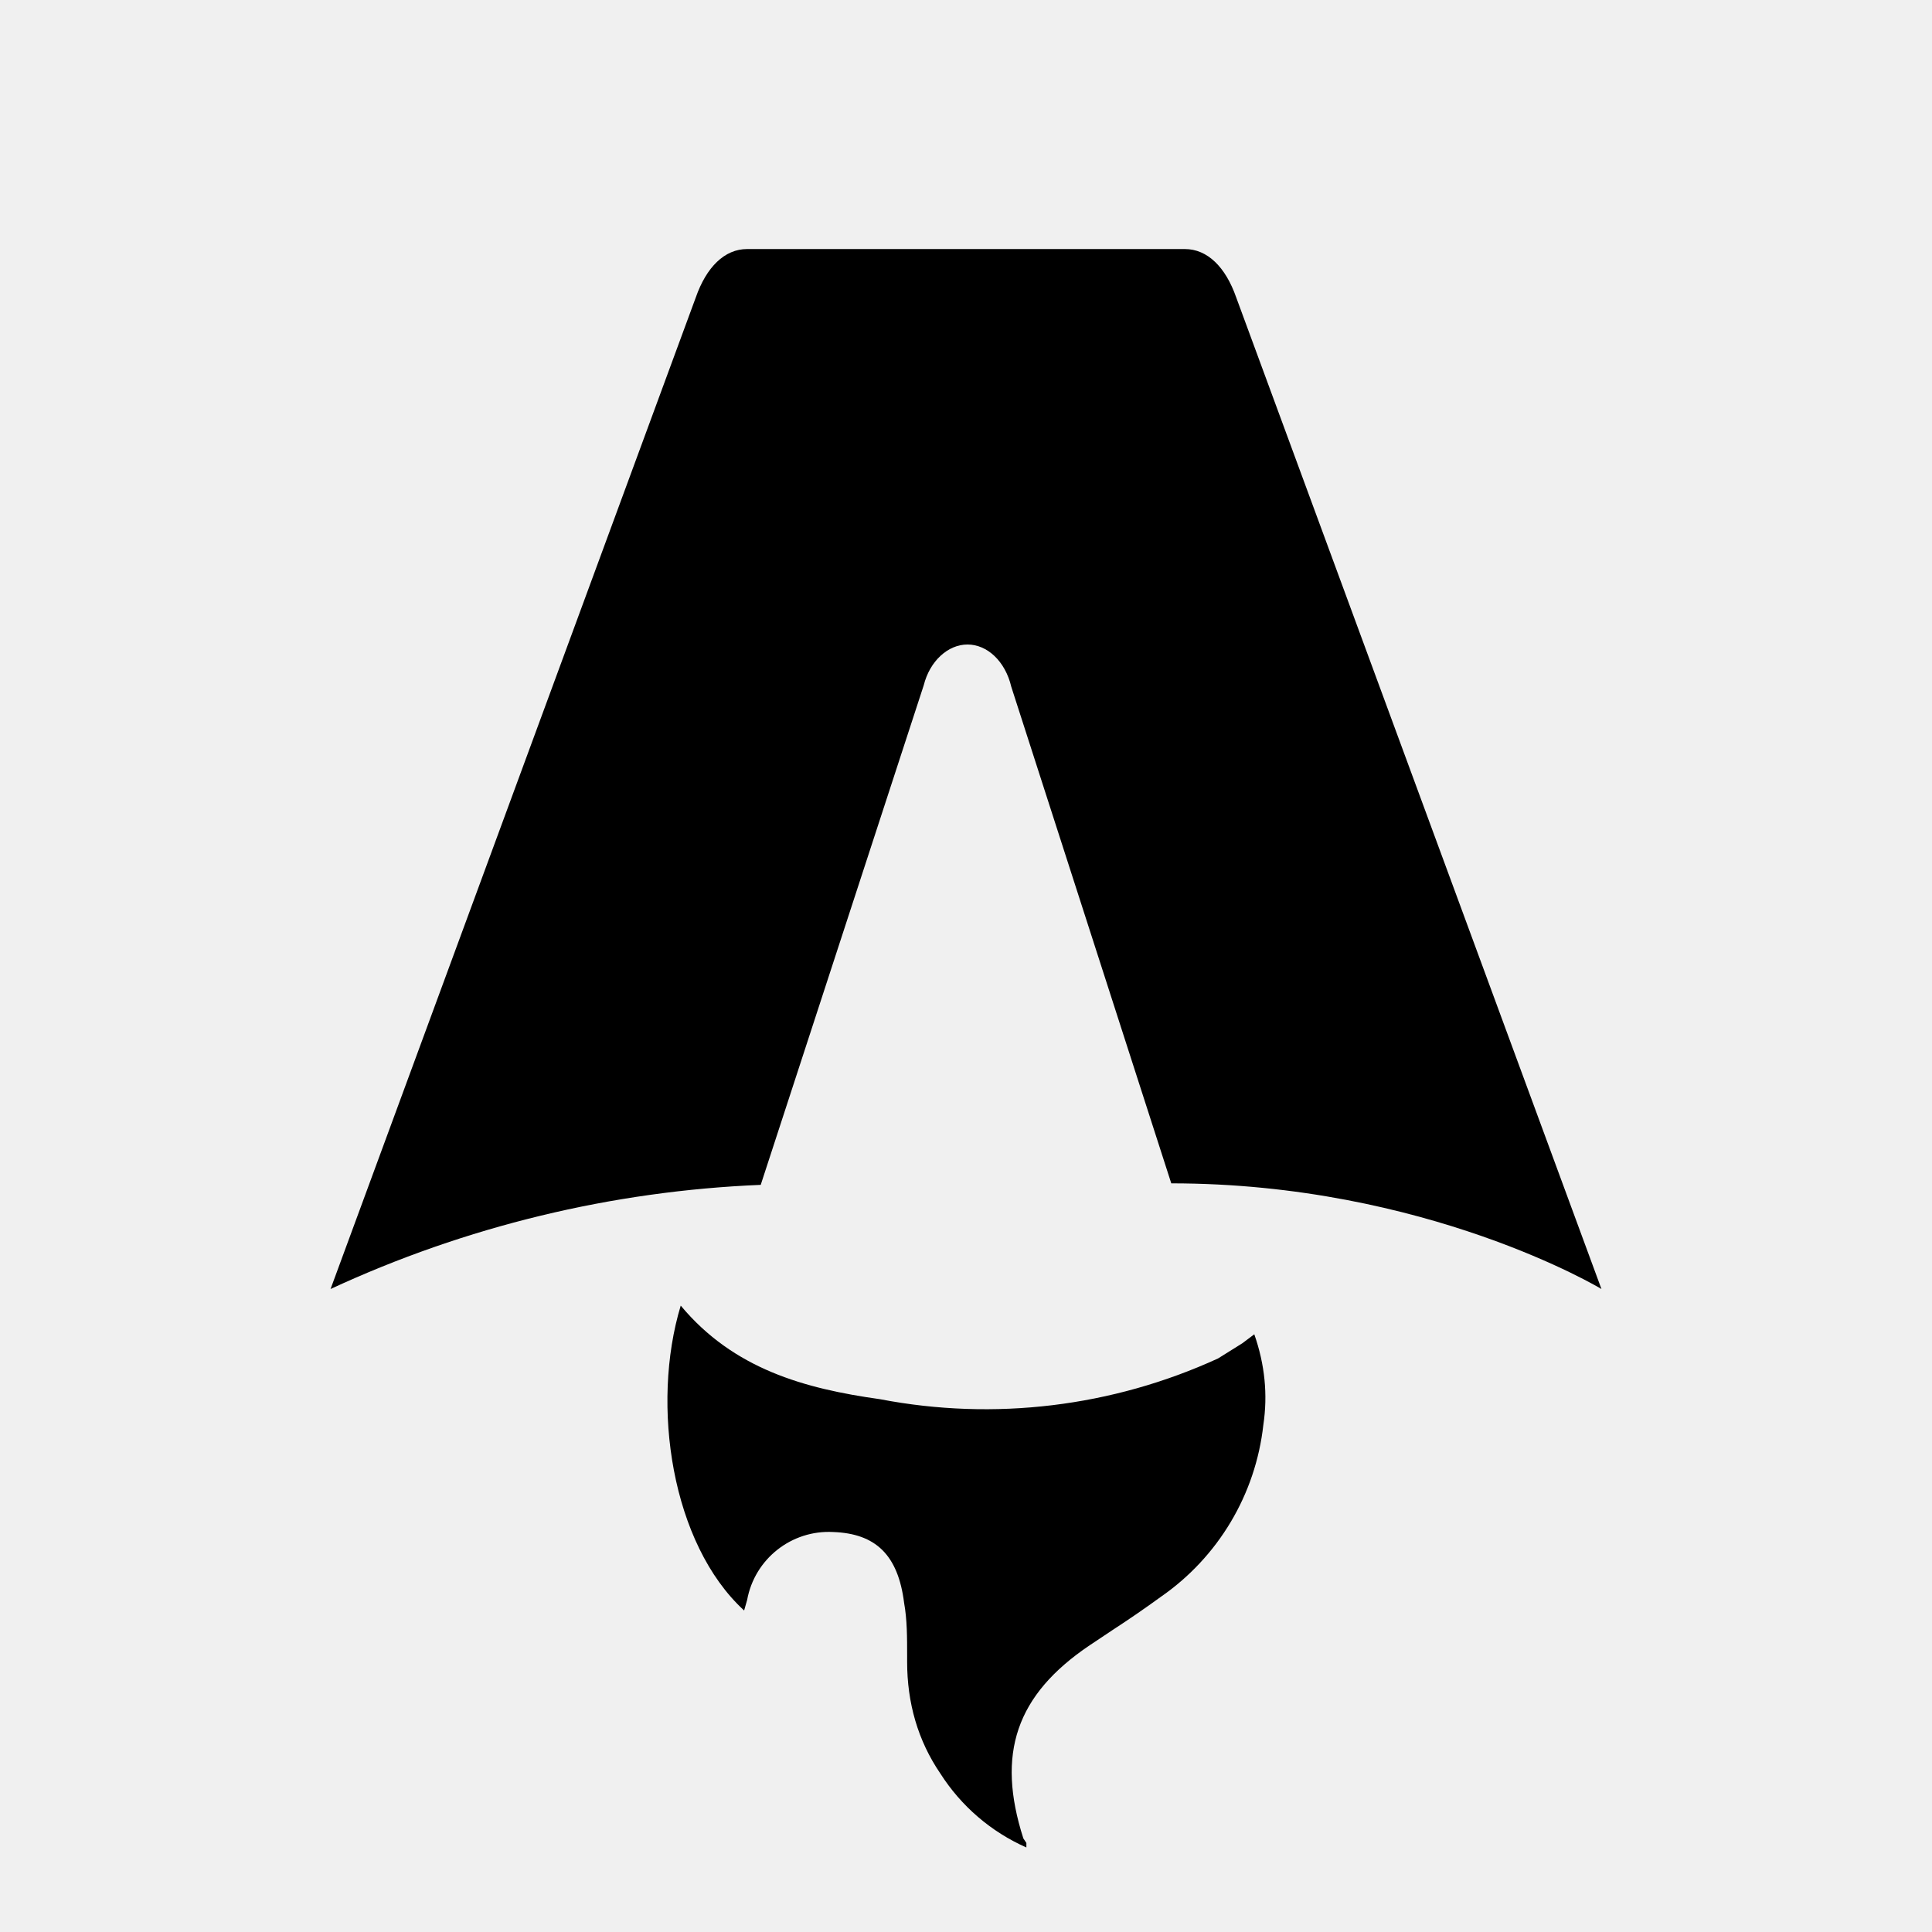
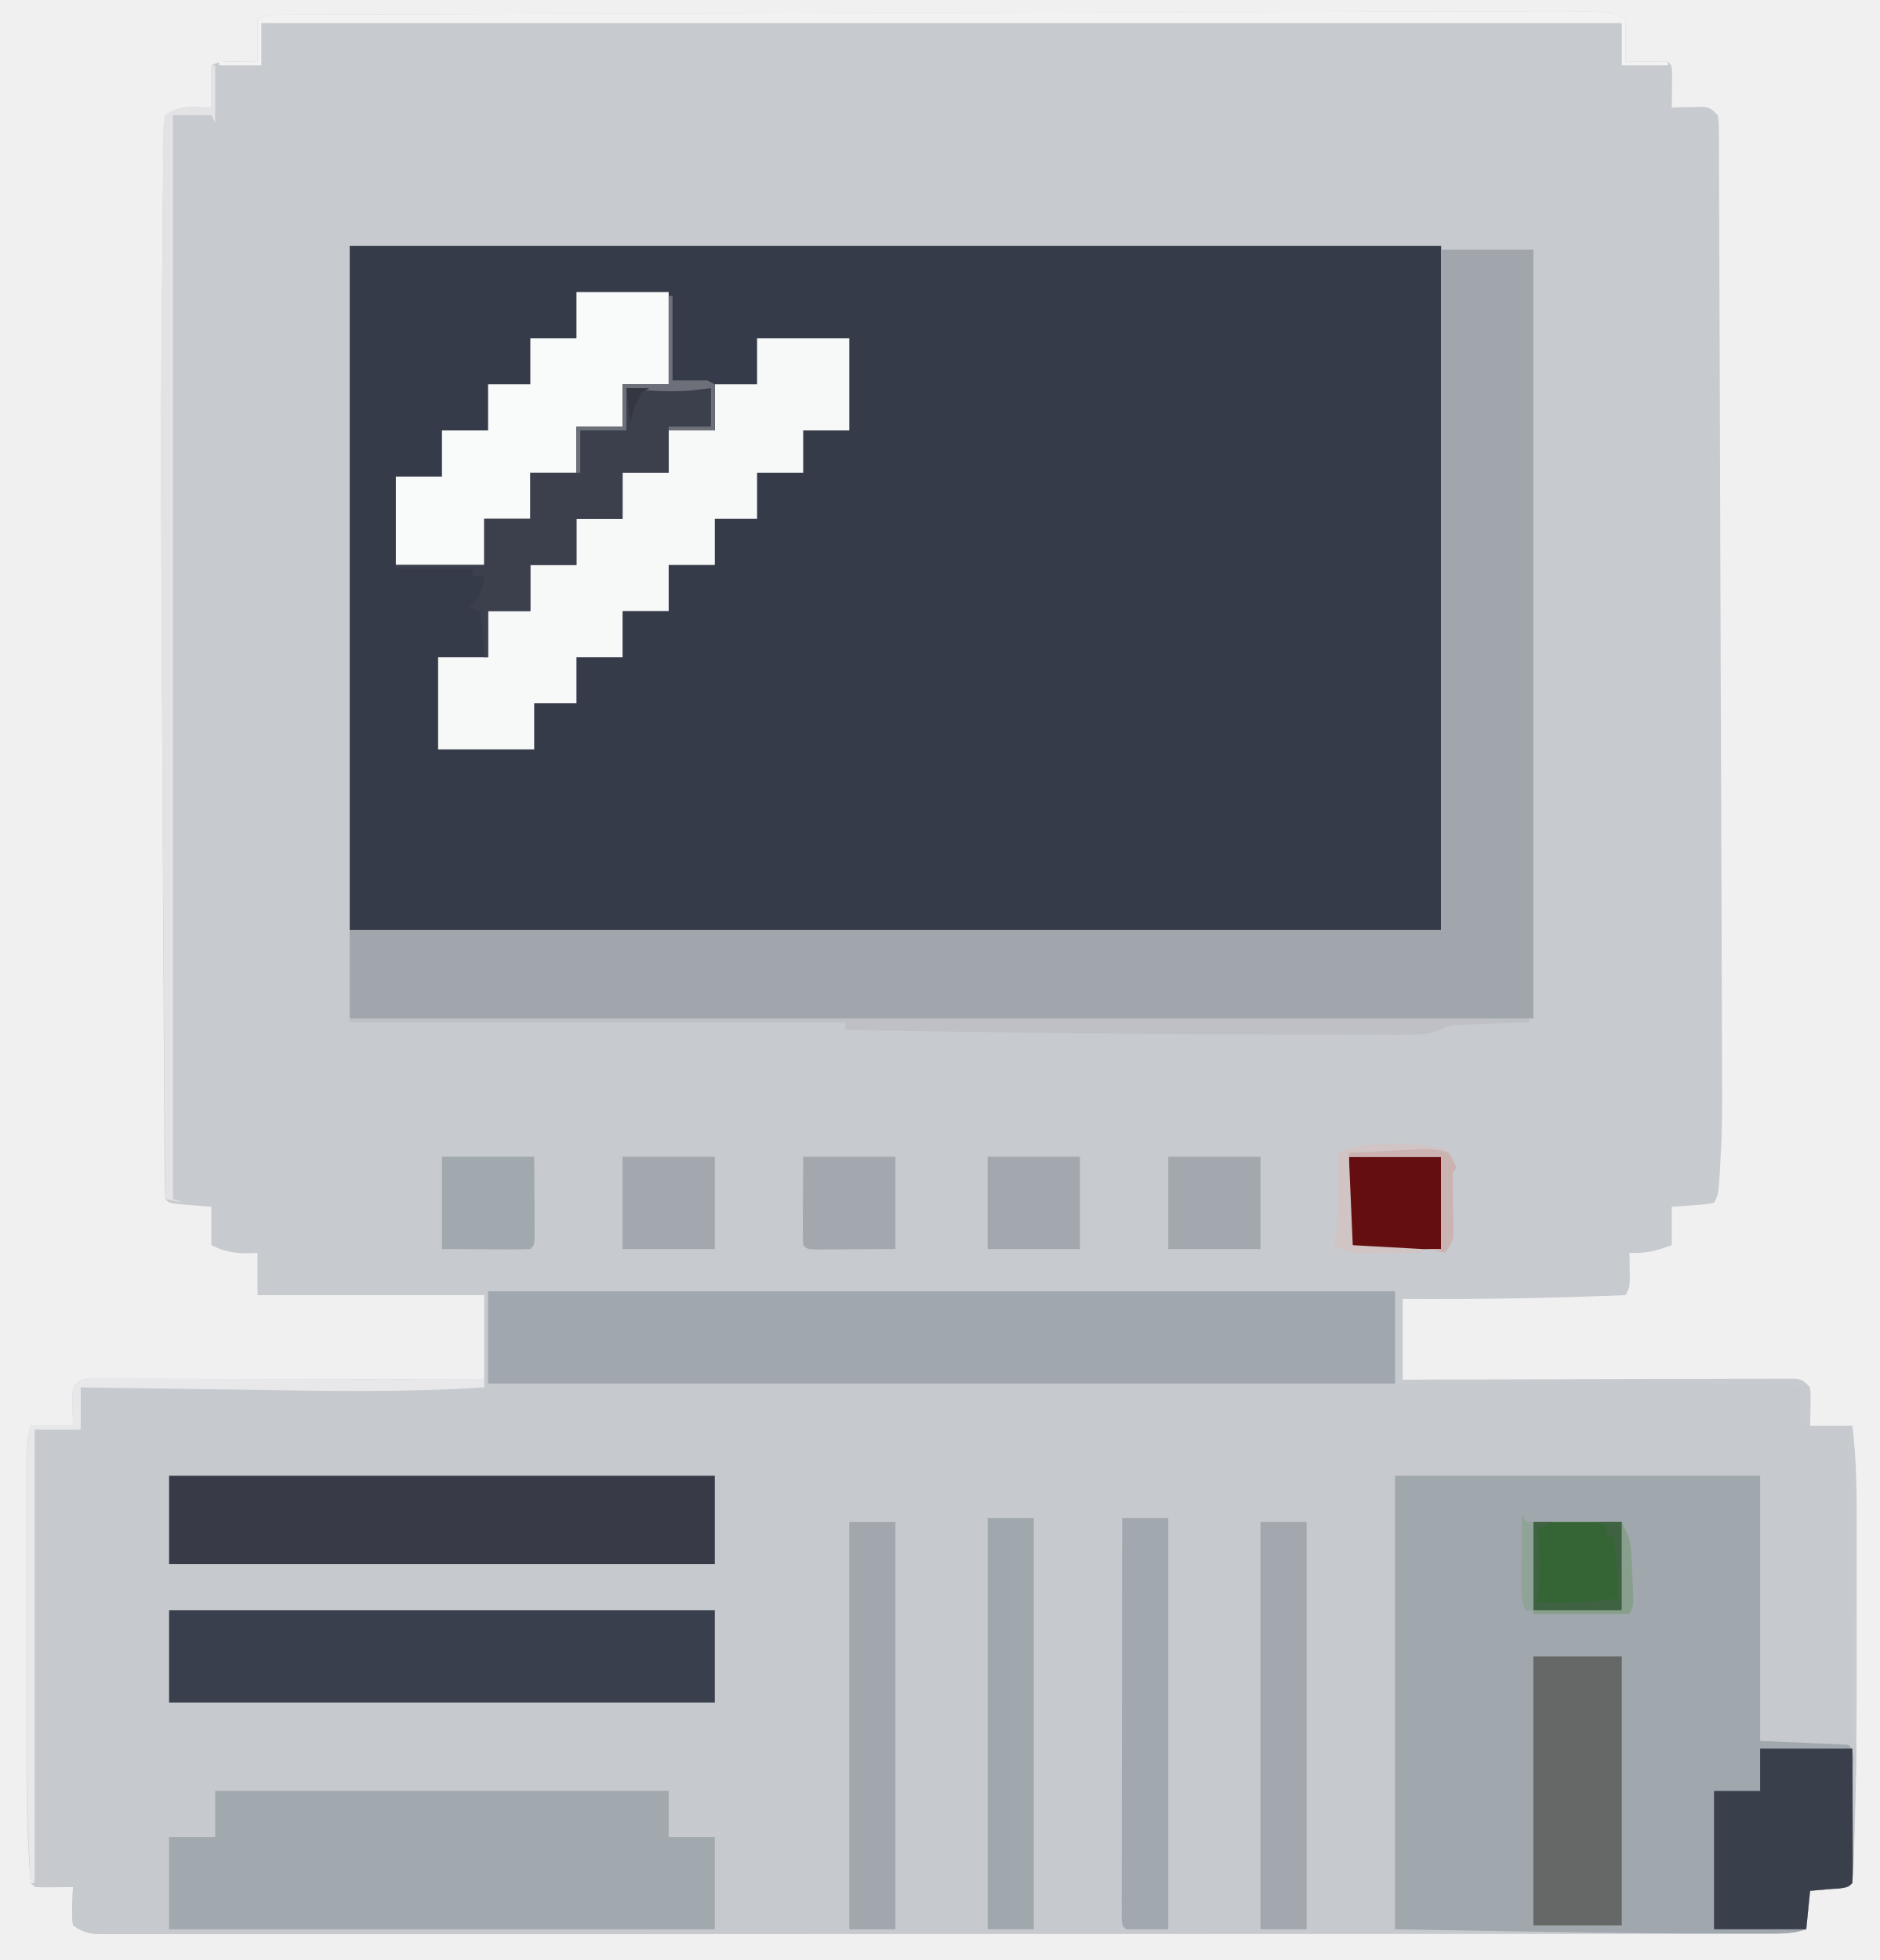
- <svg xmlns="http://www.w3.org/2000/svg" fill="none" viewBox="0 0 128 128">
-   <path d="M50.4 78.5a75.1 75.1 0 0 0-28.5 6.9l24.2-65.7c.7-2 1.9-3.2 3.4-3.2h29c1.5 0 2.7 1.2 3.4 3.2l24.2 65.7s-11.6-7-28.5-7L67 45.5c-.4-1.7-1.6-2.8-2.9-2.8-1.3 0-2.5 1.1-2.9 2.7L50.4 78.5Zm-1.1 28.2Zm-4.2-20.2c-2 6.6-.6 15.8 4.2 20.2a17.5 17.5 0 0 1 .2-.7 5.5 5.5 0 0 1 5.7-4.5c2.8.1 4.3 1.5 4.7 4.7.2 1.1.2 2.3.2 3.5v.4c0 2.7.7 5.2 2.2 7.4a13 13 0 0 0 5.7 4.9v-.3l-.2-.3c-1.8-5.6-.5-9.5 4.4-12.8l1.5-1a73 73 0 0 0 3.2-2.2 16 16 0 0 0 6.8-11.4c.3-2 .1-4-.6-6l-.8.6-1.6 1a37 37 0 0 1-22.4 2.7c-5-.7-9.7-2-13.2-6.2Z" />
-   <style>
-         path { fill: #000; }
-         @media (prefers-color-scheme: dark) {
-             path { fill: #FFF; }
-         }
-     </style>
+ <svg xmlns="http://www.w3.org/2000/svg" version="1.1" width="489" height="510">
+   <path d="M0 0 C0 3.63 0 7.26 0 11 C2.692 10.969 2.692 10.969 5.438 10.938 C7.292 10.916 9.147 10.928 11 11 C12 12 12 12 12.098 14.504 C12.08 16.018 12.08 16.018 12.062 17.562 C12.053 18.574 12.044 19.586 12.035 20.629 C12.018 21.803 12.018 21.803 12 23 C13.048 22.965 13.048 22.965 14.117 22.93 C15.482 22.903 15.482 22.903 16.875 22.875 C18.232 22.84 18.232 22.84 19.617 22.805 C22 23 22 23 24 25 C24.256 26.922 24.256 26.922 24.265 29.322 C24.273 30.235 24.281 31.148 24.289 32.089 C24.288 33.098 24.286 34.108 24.285 35.149 C24.292 36.216 24.298 37.284 24.305 38.384 C24.324 41.987 24.329 45.589 24.335 49.192 C24.346 51.765 24.357 54.339 24.37 56.913 C24.399 63.196 24.418 69.479 24.432 75.763 C24.45 83.089 24.478 90.416 24.506 97.743 C24.557 110.832 24.598 123.921 24.633 137.01 C24.667 149.685 24.709 162.36 24.758 175.034 C24.761 175.813 24.764 176.591 24.767 177.393 C24.77 178.17 24.773 178.948 24.776 179.748 C24.832 194.196 24.882 208.644 24.928 223.091 C24.944 228.185 24.962 233.278 24.982 238.372 C25.007 245.256 25.027 252.14 25.043 259.024 C25.05 261.54 25.058 264.057 25.069 266.573 C25.157 288.45 25.157 288.45 24.559 299.008 C24.52 299.703 24.481 300.397 24.441 301.112 C24.132 305.736 24.132 305.736 23 308 C20.496 308.414 20.496 308.414 17.438 308.625 C15.92 308.737 15.92 308.737 14.371 308.852 C13.589 308.901 12.806 308.95 12 309 C12 312.3 12 315.6 12 319 C8.177 320.423 5.087 321.24 1 321 C1.017 321.94 1.017 321.94 1.035 322.898 C1.049 324.124 1.049 324.124 1.062 325.375 C1.074 326.187 1.086 326.999 1.098 327.836 C1 330 1 330 0 332 C-19.348 332.769 -38.634 333.134 -58 333 C-58 339.93 -58 346.86 -58 354 C-54.86 353.99 -51.72 353.979 -48.485 353.968 C-38.131 353.935 -27.778 353.913 -17.424 353.896 C-11.144 353.886 -4.864 353.872 1.416 353.849 C7.471 353.827 13.527 353.815 19.583 353.81 C21.898 353.807 24.213 353.799 26.528 353.789 C29.761 353.774 32.993 353.772 36.226 353.773 C37.191 353.766 38.157 353.759 39.151 353.751 C40.029 353.754 40.907 353.757 41.811 353.759 C42.576 353.758 43.341 353.756 44.13 353.754 C46 354 46 354 48 356 C48.275 359.349 48.086 362.635 48 366 C51.63 366 55.26 366 59 366 C60.152 375.155 60.146 384.248 60.133 393.457 C60.133 395.167 60.134 396.877 60.136 398.587 C60.137 402.171 60.135 405.756 60.13 409.341 C60.125 413.843 60.128 418.345 60.134 422.847 C60.152 439.574 60.104 456.292 59.555 473.012 C59.516 474.228 59.477 475.444 59.437 476.697 C59.375 478.335 59.375 478.335 59.312 480.007 C59.276 480.954 59.24 481.902 59.203 482.878 C59 485 59 485 58 486 C56.318 486.233 54.629 486.413 52.938 486.562 C51.308 486.707 49.679 486.851 48 487 C47.67 490.3 47.34 493.6 47 497 C43.49 498.17 40.341 498.139 36.69 498.129 C35.936 498.13 35.182 498.132 34.405 498.134 C31.858 498.139 29.312 498.136 26.766 498.134 C24.93 498.136 23.094 498.138 21.258 498.141 C16.196 498.147 11.135 498.147 6.074 498.145 C0.622 498.145 -4.83 498.151 -10.282 498.155 C-20.969 498.164 -31.655 498.166 -42.342 498.167 C-51.024 498.168 -59.707 498.17 -68.389 498.173 C-92.981 498.182 -117.573 498.186 -142.166 498.185 C-142.829 498.185 -143.492 498.185 -144.175 498.185 C-145.516 498.185 -146.857 498.185 -148.198 498.185 C-169.07 498.185 -189.942 498.192 -210.814 498.206 C-234.249 498.221 -257.685 498.23 -281.12 498.229 C-293.534 498.229 -305.948 498.231 -318.362 498.242 C-328.929 498.251 -339.496 498.253 -350.064 498.247 C-355.459 498.243 -360.855 498.243 -366.251 498.252 C-371.184 498.26 -376.117 498.258 -381.05 498.25 C-382.841 498.248 -384.632 498.25 -386.422 498.255 C-388.845 498.262 -391.267 498.257 -393.69 498.249 C-394.395 498.254 -395.1 498.259 -395.826 498.264 C-399.453 498.237 -400.889 498.074 -404 496 C-404.293 493.617 -404.293 493.617 -404.188 490.875 C-404.16 489.965 -404.133 489.055 -404.105 488.117 C-404.071 487.419 -404.036 486.72 -404 486 C-404.71 486.012 -405.421 486.023 -406.152 486.035 C-407.531 486.049 -407.531 486.049 -408.938 486.062 C-409.854 486.074 -410.771 486.086 -411.715 486.098 C-414 486 -414 486 -415 485 C-415.246 482.285 -415.424 479.595 -415.554 476.873 C-415.596 476.025 -415.638 475.177 -415.682 474.304 C-416.154 463.882 -416.145 453.461 -416.133 443.031 C-416.133 440.891 -416.134 438.75 -416.136 436.61 C-416.137 432.17 -416.135 427.729 -416.13 423.289 C-416.125 417.594 -416.128 411.899 -416.134 406.204 C-416.138 401.805 -416.136 397.406 -416.134 393.006 C-416.133 390.904 -416.134 388.802 -416.136 386.7 C-416.139 383.781 -416.135 380.862 -416.129 377.943 C-416.131 377.077 -416.133 376.211 -416.136 375.318 C-416.124 371.961 -416.069 369.207 -415 366 C-411.37 366 -407.74 366 -404 366 C-404.041 364.391 -404.082 362.783 -404.125 361.125 C-404.195 358.383 -404.195 358.383 -404 356 C-402 354 -402 354 -400.114 353.754 C-399.342 353.756 -398.569 353.758 -397.773 353.759 C-396.887 353.757 -396.001 353.754 -395.088 353.751 C-394.113 353.758 -393.138 353.766 -392.134 353.773 C-390.598 353.773 -390.598 353.773 -389.03 353.772 C-385.632 353.773 -382.234 353.789 -378.836 353.805 C-376.485 353.808 -374.133 353.811 -371.782 353.813 C-365.584 353.821 -359.386 353.841 -353.189 353.863 C-346.868 353.883 -340.547 353.892 -334.227 353.902 C-321.818 353.924 -309.409 353.959 -297 354 C-297 346.74 -297 339.48 -297 332 C-316.47 332 -335.94 332 -356 332 C-356 328.37 -356 324.74 -356 321 C-357.578 321.062 -357.578 321.062 -359.188 321.125 C-362.74 321.009 -364.849 320.528 -368 319 C-368 315.7 -368 312.4 -368 309 C-368.782 308.939 -369.565 308.879 -370.371 308.816 C-371.889 308.691 -371.889 308.691 -373.438 308.562 C-374.447 308.481 -375.456 308.4 -376.496 308.316 C-379 308 -379 308 -380 307 C-380.112 304.794 -380.151 302.584 -380.165 300.375 C-380.171 299.673 -380.176 298.971 -380.182 298.247 C-380.2 295.872 -380.211 293.496 -380.221 291.12 C-380.232 289.419 -380.244 287.717 -380.256 286.016 C-380.287 281.352 -380.312 276.688 -380.336 272.024 C-380.357 268.085 -380.381 264.146 -380.405 260.208 C-380.482 247.502 -380.547 234.797 -380.609 222.092 C-380.625 218.826 -380.641 215.56 -380.658 212.293 C-381.191 107.554 -381.191 107.554 -380.776 63.263 C-380.75 60.374 -380.73 57.486 -380.711 54.597 C-380.682 50.226 -380.636 45.856 -380.576 41.486 C-380.557 39.956 -380.542 38.427 -380.533 36.898 C-380.519 34.889 -380.484 32.881 -380.448 30.873 C-380.434 29.774 -380.42 28.676 -380.405 27.544 C-380.272 26.705 -380.138 25.865 -380 25 C-375.798 22.198 -372.999 22.855 -368 23 C-368 19.37 -368 15.74 -368 12 C-365.475 10.738 -363.688 10.901 -360.875 10.938 C-359.266 10.958 -357.658 10.979 -356 11 C-356 7.37 -356 3.74 -356 0 C-353.363 -1.318 -351.395 -1.132 -348.441 -1.141 C-346.657 -1.151 -346.657 -1.151 -344.837 -1.16 C-343.519 -1.162 -342.201 -1.163 -340.843 -1.165 C-339.438 -1.17 -338.033 -1.176 -336.627 -1.182 C-332.752 -1.198 -328.876 -1.207 -325.001 -1.215 C-320.826 -1.225 -316.651 -1.241 -312.477 -1.256 C-304.291 -1.285 -296.105 -1.308 -287.919 -1.329 C-281.264 -1.346 -274.608 -1.365 -267.953 -1.386 C-267.007 -1.389 -266.061 -1.392 -265.087 -1.395 C-263.165 -1.401 -261.243 -1.407 -259.322 -1.413 C-241.278 -1.469 -223.235 -1.518 -205.192 -1.566 C-189.716 -1.607 -174.239 -1.653 -158.763 -1.703 C-140.798 -1.761 -122.833 -1.816 -104.869 -1.866 C-102.952 -1.871 -101.034 -1.876 -99.117 -1.882 C-98.174 -1.884 -97.23 -1.887 -96.259 -1.89 C-89.617 -1.908 -82.975 -1.929 -76.333 -1.951 C-68.231 -1.978 -60.128 -2.001 -52.026 -2.019 C-47.893 -2.029 -43.76 -2.04 -39.628 -2.055 C-35.84 -2.07 -32.052 -2.079 -28.265 -2.085 C-26.254 -2.089 -24.243 -2.098 -22.233 -2.108 C-4.241 -2.121 -4.241 -2.121 0 0 Z " fill="#C7CACE" transform="translate(423,5)" />
+   <path d="M0 0 C77.88 0 155.76 0 236 0 C236 7.92 236 15.84 236 24 C238.536 23.995 241.072 23.99 243.685 23.984 C252.138 23.967 260.592 23.956 269.046 23.948 C274.163 23.943 279.279 23.936 284.396 23.925 C289.35 23.914 294.304 23.908 299.257 23.905 C301.131 23.903 303.005 23.9 304.879 23.894 C317.288 23.86 329.615 24.221 342 25 C342 28.63 342 32.26 342 36 C345.96 36 349.92 36 354 36 C354.01 37.013 354.021 38.025 354.031 39.068 C354.129 48.589 354.232 58.11 354.339 67.631 C354.395 72.527 354.448 77.422 354.497 82.318 C354.545 87.038 354.597 91.758 354.653 96.478 C354.673 98.283 354.692 100.088 354.709 101.893 C354.733 104.413 354.763 106.932 354.795 109.451 C354.8 110.205 354.806 110.959 354.812 111.735 C354.559 115.157 354.559 115.157 356 118 C356.029 120.657 355.995 123.284 355.914 125.938 C355.893 126.733 355.872 127.528 355.85 128.347 C355.803 130.032 355.754 131.717 355.703 133.401 C355.625 135.989 355.558 138.576 355.492 141.164 C355.446 142.797 355.399 144.43 355.352 146.062 C355.332 146.842 355.312 147.621 355.291 148.424 C355.115 153.885 355.115 153.885 354 155 C352.318 155.233 350.629 155.413 348.938 155.562 C346.493 155.779 346.493 155.779 344 156 C343.67 159.3 343.34 162.6 343 166 C339.49 167.17 336.341 167.139 332.69 167.129 C331.936 167.13 331.182 167.132 330.405 167.134 C327.858 167.139 325.312 167.136 322.766 167.134 C320.93 167.136 319.094 167.138 317.258 167.141 C312.196 167.147 307.135 167.147 302.074 167.145 C296.622 167.145 291.17 167.151 285.718 167.155 C275.031 167.164 264.345 167.166 253.658 167.167 C244.976 167.168 236.293 167.17 227.611 167.173 C203.019 167.182 178.427 167.186 153.834 167.185 C153.171 167.185 152.508 167.185 151.825 167.185 C150.484 167.185 149.143 167.185 147.802 167.185 C126.93 167.185 106.058 167.192 85.186 167.206 C61.751 167.221 38.315 167.23 14.88 167.229 C2.466 167.229 -9.948 167.231 -22.362 167.242 C-32.929 167.251 -43.496 167.253 -54.064 167.247 C-59.459 167.243 -64.855 167.243 -70.251 167.252 C-75.184 167.26 -80.117 167.258 -85.05 167.25 C-86.841 167.248 -88.632 167.25 -90.422 167.255 C-92.845 167.262 -95.267 167.257 -97.69 167.249 C-98.395 167.254 -99.1 167.259 -99.826 167.264 C-103.453 167.237 -104.889 167.074 -108 165 C-108.414 161.633 -108.131 158.403 -108 155 C-111.3 155 -114.6 155 -118 155 C-118 115.73 -118 76.46 -118 36 C-114.04 36 -110.08 36 -106 36 C-106 32.37 -106 28.74 -106 25 C-105.009 25.002 -104.018 25.004 -102.997 25.007 C-93.556 25.027 -84.115 25.042 -74.674 25.052 C-69.823 25.057 -64.972 25.064 -60.121 25.075 C-30.547 25.148 -30.547 25.148 -1 24 C-0.67 16.08 -0.34 8.16 0 0 Z " fill="#C6C9CE" transform="translate(127,336)" />
+   <path d="M0 0 C93.72 0 187.44 0 284 0 C284 58.74 284 117.48 284 178 C190.28 178 96.56 178 0 178 C0 119.26 0 60.52 0 0 Z " fill="#363B49" transform="translate(91,64)" />
+   <path d="M0 0 C31.35 0 62.7 0 95 0 C95 22.77 95 45.54 95 69 C102.59 69.33 110.18 69.66 118 70 C119.761 71.761 119.128 74.079 119.139 76.424 C119.136 77.56 119.136 77.56 119.133 78.719 C119.134 79.492 119.135 80.265 119.136 81.061 C119.136 82.699 119.135 84.337 119.13 85.974 C119.125 88.489 119.13 91.004 119.137 93.52 C119.136 95.107 119.135 96.694 119.133 98.281 C119.135 99.039 119.137 99.796 119.139 100.576 C119.115 105.885 119.115 105.885 118 107 C116.318 107.233 114.629 107.413 112.938 107.562 C110.493 107.779 110.493 107.779 108 108 C107.67 111.3 107.34 114.6 107 118 C103.466 119.178 100.686 119.13 96.953 119.133 C95.85 119.135 95.85 119.135 94.725 119.137 C92.233 119.139 89.742 119.132 87.25 119.125 C85.957 119.124 85.957 119.124 84.639 119.122 C56.424 119.089 28.209 118.487 0 118 C0 79.06 0 40.12 0 0 Z " fill="#A0A7AD" transform="translate(363,384)" />
+   <path d="M0 0 C7.92 0 15.84 0 24 0 C24 66 24 132 24 200 C-77.64 200 -179.28 200 -284 200 C-284 192.41 -284 184.82 -284 177 C-190.28 177 -96.56 177 0 177 C0 118.59 0 60.18 0 0 Z " fill="#A0A6AB" transform="translate(375,65)" />
+   <path d="M0 0 C77.88 0 155.76 0 236 0 C236 7.92 236 15.84 236 24 C158.12 24 80.24 24 0 24 C0 16.08 0 8.16 0 0 Z " fill="#A1A7AE" transform="translate(127,336)" />
+   <path d="M0 0 C38.94 0 77.88 0 118 0 C118 3.96 118 7.92 118 12 C121.96 12 125.92 12 130 12 C130 19.92 130 27.84 130 36 C83.14 36 36.28 36 -12 36 C-12 28.08 -12 20.16 -12 12 C-8.04 12 -4.08 12 0 12 C0 8.04 0 4.08 0 0 Z " fill="#A1A8AE" transform="translate(56,466)" />
+   <path d="M0 0 C7.92 0 15.84 0 24 0 C24 7.92 24 15.84 24 24 C20.04 24 16.08 24 12 24 C12 27.63 12 31.26 12 35 C8.04 35 4.08 35 0 35 C0 38.96 0 42.92 0 47 C-3.63 47 -7.26 47 -11 47 C-11 50.96 -11 54.92 -11 59 C-14.96 59 -18.92 59 -23 59 C-23 62.96 -23 66.92 -23 71 C-26.96 71 -30.92 71 -35 71 C-35 74.96 -35 78.92 -35 83 C-38.96 83 -42.92 83 -47 83 C-47 86.96 -47 90.92 -47 95 C-50.63 95 -54.26 95 -58 95 C-58 98.96 -58 102.92 -58 107 C-66.25 107 -74.5 107 -83 107 C-83 99.08 -83 91.16 -83 83 C-78.71 83 -74.42 83 -70 83 C-70 79.04 -70 75.08 -70 71 C-66.37 71 -62.74 71 -59 71 C-59 67.04 -59 63.08 -59 59 C-55.04 59 -51.08 59 -47 59 C-47 55.04 -47 51.08 -47 47 C-43.04 47 -39.08 47 -35 47 C-35 43.04 -35 39.08 -35 35 C-31.04 35 -27.08 35 -23 35 C-23 31.37 -23 27.74 -23 24 C-19.04 24 -15.08 24 -11 24 C-11 20.04 -11 16.08 -11 12 C-7.37 12 -3.74 12 0 12 C0 8.04 0 4.08 0 0 Z " fill="#F7F8F8" transform="translate(197,88)" />
+   <path d="M0 0 C46.86 0 93.72 0 142 0 C142 7.92 142 15.84 142 24 C95.14 24 48.28 24 0 24 C0 16.08 0 8.16 0 0 Z " fill="#393F4C" transform="translate(44,419)" />
+   <path d="M0 0 C46.86 0 93.72 0 142 0 C142 7.59 142 15.18 142 23 C95.14 23 48.28 23 0 23 C0 15.41 0 7.82 0 0 Z " fill="#383A48" transform="translate(44,384)" />
+   <path d="M0 0 C7.92 0 15.84 0 24 0 C24 7.92 24 15.84 24 24 C20.04 24 16.08 24 12 24 C12 27.63 12 31.26 12 35 C8.04 35 4.08 35 0 35 C0 38.96 0 42.92 0 47 C-3.96 47 -7.92 47 -12 47 C-12 50.96 -12 54.92 -12 59 C-15.96 59 -19.92 59 -24 59 C-24 62.96 -24 66.92 -24 71 C-31.59 71 -39.18 71 -47 71 C-47 63.41 -47 55.82 -47 48 C-43.04 48 -39.08 48 -35 48 C-35 44.04 -35 40.08 -35 36 C-31.04 36 -27.08 36 -23 36 C-23 32.04 -23 28.08 -23 24 C-19.37 24 -15.74 24 -12 24 C-12 20.04 -12 16.08 -12 12 C-8.04 12 -4.08 12 0 12 C0 8.04 0 4.08 0 0 Z " fill="#F9FAFA" transform="translate(150,76)" />
+   <path d="M0 0 C7.59 0 15.18 0 23 0 C23 23.1 23 46.2 23 70 C15.41 70 7.82 70 0 70 C0 46.9 0 23.8 0 0 Z " fill="#666767" transform="translate(399,431)" />
+   <path d="M0 0 C7.92 0 15.84 0 24 0 C24.023 4.966 24.043 9.932 24.055 14.899 C24.06 16.589 24.067 18.28 24.075 19.971 C24.088 22.396 24.093 24.821 24.098 27.246 C24.103 28.007 24.108 28.767 24.113 29.55 C24.113 31.367 24.062 33.184 24 35 C22.337 36.663 20.217 36.36 17.938 36.562 C16.308 36.707 14.679 36.851 13 37 C12.67 40.3 12.34 43.6 12 47 C4.08 47 -3.84 47 -12 47 C-12 35.12 -12 23.24 -12 11 C-8.04 11 -4.08 11 0 11 C0 7.37 0 3.74 0 0 Z " fill="#3A3F4C" transform="translate(458,455)" />
+   <path d="M0 0 C0.33 0 0.66 0 1 0 C1 7.26 1 14.52 1 22 C3.97 22 6.94 22 10 22 C10.66 22.33 11.32 22.66 12 23 C12 26.96 12 30.92 12 35 C8.04 35 4.08 35 0 35 C0 38.63 0 42.26 0 46 C-3.96 46 -7.92 46 -12 46 C-12 49.96 -12 53.92 -12 58 C-15.96 58 -19.92 58 -24 58 C-24 61.96 -24 65.92 -24 70 C-27.96 70 -31.92 70 -36 70 C-36 73.96 -36 77.92 -36 82 C-39.63 82 -43.26 82 -47 82 C-47 85.96 -47 89.92 -47 94 C-47.33 94 -47.66 94 -48 94 C-48.495 88.06 -48.495 88.06 -49 82 C-50.485 81.505 -50.485 81.505 -52 81 C-51.526 80.608 -51.051 80.216 -50.562 79.812 C-48.648 77.592 -48.387 75.866 -48 73 C-48.99 73 -49.98 73 -51 73 C-51 72.34 -51 71.68 -51 71 C-57.6 71 -64.2 71 -71 71 C-71 70.67 -71 70.34 -71 70 C-63.41 70 -55.82 70 -48 70 C-48 66.04 -48 62.08 -48 58 C-44.04 58 -40.08 58 -36 58 C-36 54.04 -36 50.08 -36 46 C-32.04 46 -28.08 46 -24 46 C-24 42.04 -24 38.08 -24 34 C-20.04 34 -16.08 34 -12 34 C-12 30.37 -12 26.74 -12 23 C-8.04 23 -4.08 23 0 23 C0 15.41 0 7.82 0 0 Z " fill="#3C404D" transform="translate(174,77)" />
+   <path d="M0 0 C3.96 0 7.92 0 12 0 C12 35.31 12 70.62 12 107 C8.04 107 4.08 107 0 107 C0 71.69 0 36.38 0 0 Z " fill="#A1A8AD" transform="translate(257,395)" />
+   <path d="M0 0 C3.96 0 7.92 0 12 0 C12 35.31 12 70.62 12 107 C8.37 107 4.74 107 1 107 C0 106 0 106 -0.123 104.222 C-0.122 103.05 -0.122 103.05 -0.12 101.856 C-0.122 100.962 -0.123 100.069 -0.124 99.149 C-0.121 98.161 -0.117 97.174 -0.114 96.156 C-0.114 95.122 -0.114 94.088 -0.114 93.023 C-0.113 89.587 -0.105 86.151 -0.098 82.715 C-0.096 80.34 -0.094 77.965 -0.093 75.589 C-0.09 69.324 -0.08 63.059 -0.069 56.794 C-0.058 50.406 -0.054 44.018 -0.049 37.631 C-0.038 25.087 -0.021 12.544 0 0 Z " fill="#A2A8AF" transform="translate(292,395)" />
+   <path d="M0 0 C3.96 0 7.92 0 12 0 C12 34.98 12 69.96 12 106 C8.04 106 4.08 106 0 106 C0 71.02 0 36.04 0 0 Z " fill="#A2A8AD" transform="translate(328,396)" />
+   <path d="M0 0 C3.96 0 7.92 0 12 0 C12 34.98 12 69.96 12 106 C8.04 106 4.08 106 0 106 C0 71.02 0 36.04 0 0 Z " fill="#A1A7AD" transform="translate(221,396)" />
+   <path d="M0 0 C0 3.63 0 7.26 0 11 C3.63 11 7.26 11 11 11 C11 11.33 11 11.66 11 12 C7.04 12 3.08 12 -1 12 C-1 8.37 -1 4.74 -1 1 C-117.82 1 -234.64 1 -355 1 C-355 4.63 -355 8.26 -355 12 C-358.63 12 -362.26 12 -366 12 C-366 11.67 -366 11.34 -366 11 C-362.7 11 -359.4 11 -356 11 C-356 7.37 -356 3.74 -356 0 C-353.363 -1.318 -351.395 -1.132 -348.441 -1.141 C-346.657 -1.151 -346.657 -1.151 -344.837 -1.16 C-343.519 -1.162 -342.201 -1.163 -340.843 -1.165 C-339.438 -1.17 -338.033 -1.176 -336.627 -1.182 C-332.752 -1.198 -328.876 -1.207 -325.001 -1.215 C-320.826 -1.225 -316.651 -1.241 -312.477 -1.256 C-304.291 -1.285 -296.105 -1.308 -287.919 -1.329 C-281.264 -1.346 -274.608 -1.365 -267.953 -1.386 C-267.007 -1.389 -266.061 -1.392 -265.087 -1.395 C-263.165 -1.401 -261.243 -1.407 -259.322 -1.413 C-241.278 -1.469 -223.235 -1.518 -205.192 -1.566 C-189.716 -1.607 -174.239 -1.653 -158.763 -1.703 C-140.798 -1.761 -122.833 -1.816 -104.869 -1.866 C-102.952 -1.871 -101.034 -1.876 -99.117 -1.882 C-98.174 -1.884 -97.23 -1.887 -96.259 -1.89 C-89.617 -1.908 -82.975 -1.929 -76.333 -1.951 C-68.231 -1.978 -60.128 -2.001 -52.026 -2.019 C-47.893 -2.029 -43.76 -2.04 -39.628 -2.055 C-35.84 -2.07 -32.052 -2.079 -28.265 -2.085 C-26.254 -2.089 -24.243 -2.098 -22.233 -2.108 C-4.241 -2.121 -4.241 -2.121 0 0 Z " fill="#F2F2F3" transform="translate(423,5)" />
+   <path d="M0 0 C101.31 0 202.62 0 307 0 C307 0.33 307 0.66 307 1 C306.39 1.02 305.78 1.04 305.152 1.06 C302.371 1.156 299.592 1.265 296.812 1.375 C295.373 1.421 295.373 1.421 293.904 1.469 C292.507 1.527 292.507 1.527 291.082 1.586 C289.802 1.633 289.802 1.633 288.495 1.681 C285.977 1.88 285.977 1.88 283.76 3.005 C280.464 4.193 277.842 4.247 274.339 4.243 C273.356 4.246 273.356 4.246 272.353 4.249 C270.167 4.252 267.982 4.241 265.797 4.23 C264.231 4.23 262.665 4.23 261.099 4.23 C256.863 4.229 252.628 4.215 248.392 4.197 C244.868 4.184 241.343 4.179 237.819 4.173 C201.542 4.107 165.271 3.615 129 3 C129 2.34 129 1.68 129 1 C86.43 1 43.86 1 0 1 C0 0.67 0 0.34 0 0 Z " fill="#BEC0C5" transform="translate(91,265)" />
+   <path d="M0 0 C0.33 0 0.66 0 1 0 C1 4.95 1 9.9 1 15 C0.67 14.34 0.34 13.68 0 13 C-3.3 13 -6.6 13 -10 13 C-10 106.06 -10 199.12 -10 295 C-9.01 295.33 -8.02 295.66 -7 296 C-8.65 295.67 -10.3 295.34 -12 295 C-13.301 106.116 -13.301 106.116 -12.776 51.262 C-12.75 48.374 -12.73 45.486 -12.711 42.598 C-12.681 38.227 -12.636 33.856 -12.576 29.486 C-12.557 27.956 -12.542 26.427 -12.533 24.898 C-12.519 22.889 -12.484 20.881 -12.448 18.873 C-12.434 17.774 -12.42 16.676 -12.405 15.544 C-12.272 14.705 -12.138 13.865 -12 13 C-7.798 10.198 -4.999 10.855 0 11 C0 7.37 0 3.74 0 0 Z " fill="#E3E3E6" transform="translate(55,17)" />
+   <path d="M0 0 C7.92 0 15.84 0 24 0 C24 7.92 24 15.84 24 24 C16.08 24 8.16 24 0 24 C0 16.08 0 8.16 0 0 Z " fill="#A3A8AE" transform="translate(304,301)" />
+   <path d="M0 0 C7.92 0 15.84 0 24 0 C24 7.92 24 15.84 24 24 C16.08 24 8.16 24 0 24 C0 16.08 0 8.16 0 0 Z " fill="#A2A8AE" transform="translate(257,301)" />
+   <path d="M0 0 C7.92 0 15.84 0 24 0 C24 7.92 24 15.84 24 24 C16.08 24 8.16 24 0 24 C0 16.08 0 8.16 0 0 Z " fill="#A2A8AD" transform="translate(162,301)" />
+   <path d="M0 0 C7.92 0 15.84 0 24 0 C24 7.92 24 15.84 24 24 C20.226 24.021 16.451 24.041 12.562 24.062 C11.371 24.072 10.179 24.081 8.951 24.09 C7.554 24.094 7.554 24.094 6.129 24.098 C5.171 24.103 4.212 24.108 3.225 24.114 C1 24 1 24 0 23 C-0.087 21.292 -0.107 19.581 -0.098 17.871 C-0.095 16.94 -0.093 16.008 -0.09 15.049 C-0.081 13.857 -0.072 12.665 -0.062 11.438 C-0.042 7.663 -0.021 3.889 0 0 Z " fill="#650E10" transform="translate(351,301)" />
+   <path d="M0 0 C7.92 0 15.84 0 24 0 C24 7.92 24 15.84 24 24 C20.226 24.021 16.451 24.041 12.562 24.062 C11.371 24.072 10.179 24.081 8.951 24.09 C7.554 24.094 7.554 24.094 6.129 24.098 C5.171 24.103 4.212 24.108 3.225 24.114 C1 24 1 24 0 23 C-0.087 21.292 -0.107 19.581 -0.098 17.871 C-0.095 16.94 -0.093 16.008 -0.09 15.049 C-0.081 13.857 -0.072 12.665 -0.062 11.438 C-0.042 7.663 -0.021 3.889 0 0 Z " fill="#A2A8AE" transform="translate(209,301)" />
+   <path d="M0 0 C7.92 0 15.84 0 24 0 C24.021 3.774 24.041 7.549 24.062 11.438 C24.072 12.629 24.081 13.821 24.09 15.049 C24.093 15.98 24.095 16.911 24.098 17.871 C24.106 19.309 24.106 19.309 24.114 20.775 C24 23 24 23 23 24 C21.292 24.087 19.581 24.107 17.871 24.098 C16.94 24.095 16.008 24.093 15.049 24.09 C13.261 24.076 13.261 24.076 11.438 24.062 C7.663 24.042 3.889 24.021 0 24 C0 16.08 0 8.16 0 0 Z " fill="#A1A8AE" transform="translate(115,301)" />
+   <path d="M0 0 C7.59 0 15.18 0 23 0 C23 7.59 23 15.18 23 23 C15.41 23 7.82 23 0 23 C0 15.41 0 7.82 0 0 Z " fill="#356535" transform="translate(399,396)" />
+   <path d="M0 0 C0.772 0.002 1.545 0.004 2.341 0.006 C3.227 0.003 4.113 0 5.026 -0.003 C6.001 0.004 6.976 0.012 7.98 0.019 C9.516 0.019 9.516 0.019 11.084 0.018 C14.482 0.02 17.88 0.035 21.278 0.051 C23.629 0.055 25.981 0.057 28.332 0.059 C34.53 0.067 40.728 0.087 46.925 0.109 C53.246 0.129 59.567 0.138 65.888 0.148 C78.296 0.17 90.705 0.204 103.114 0.246 C103.114 0.906 103.114 1.566 103.114 2.246 C82.251 3.626 61.413 3.17 40.523 2.851 C35.728 2.779 30.934 2.715 26.139 2.65 C16.798 2.523 7.456 2.387 -1.886 2.246 C-1.886 5.876 -1.886 9.506 -1.886 13.246 C-5.846 13.246 -9.806 13.246 -13.886 13.246 C-13.886 52.186 -13.886 91.126 -13.886 131.246 C-14.216 131.246 -14.546 131.246 -14.886 131.246 C-15.781 117.245 -16.035 103.304 -16.019 89.277 C-16.019 87.137 -16.02 84.997 -16.022 82.856 C-16.023 78.416 -16.021 73.975 -16.016 69.535 C-16.011 63.84 -16.014 58.145 -16.02 52.45 C-16.023 48.051 -16.022 43.652 -16.02 39.253 C-16.019 37.151 -16.02 35.049 -16.022 32.947 C-16.025 30.027 -16.021 27.109 -16.015 24.189 C-16.017 23.323 -16.019 22.457 -16.021 21.564 C-16.01 18.207 -15.955 15.453 -14.886 12.246 C-11.256 12.246 -7.626 12.246 -3.886 12.246 C-3.927 10.637 -3.968 9.029 -4.011 7.371 C-4.081 4.629 -4.081 4.629 -3.886 2.246 C-1.886 0.246 -1.886 0.246 0 0 Z " fill="#E8E8EB" transform="translate(22.88592,358.7539)" />
+   <path d="M0 0 C2.062 2.562 2.062 2.562 3 5 C2.67 5.33 2.34 5.66 2 6 C1.974 9.8 2.029 13.588 2.127 17.387 C2.138 18.185 2.149 18.983 2.16 19.805 C2.177 20.537 2.194 21.269 2.211 22.023 C2 24 2 24 0 27 C-1.32 26.67 -2.64 26.34 -4 26 C-3.01 26 -2.02 26 -1 26 C-1 18.08 -1 10.16 -1 2 C-8.92 2 -16.84 2 -25 2 C-24.67 9.59 -24.34 17.18 -24 25 C-18.06 25.33 -12.12 25.66 -6 26 C-6 26.33 -6 26.66 -6 27 C-9.083 27.058 -12.166 27.094 -15.25 27.125 C-16.559 27.15 -16.559 27.15 -17.895 27.176 C-18.739 27.182 -19.583 27.189 -20.453 27.195 C-21.228 27.206 -22.003 27.216 -22.802 27.227 C-25.259 26.973 -26.873 26.224 -29 25 C-28.836 24.377 -28.673 23.755 -28.504 23.113 C-27.805 18.793 -27.895 14.555 -27.938 10.188 C-27.942 9.304 -27.947 8.42 -27.951 7.51 C-27.963 5.34 -27.981 3.17 -28 1 C-21.103 -2.448 -7.345 -1.773 0 0 Z " fill="#D0C4C4" transform="translate(376,299)" />
+   <path d="M0 0 C0.33 0 0.66 0 1 0 C1 7.26 1 14.52 1 22 C3.97 22 6.94 22 10 22 C10.66 22.33 11.32 22.66 12 23 C12 26.96 12 30.92 12 35 C8.04 35 4.08 35 0 35 C0 34.67 0 34.34 0 34 C3.63 34 7.26 34 11 34 C11 30.7 11 27.4 11 24 C9.412 24.186 7.824 24.371 6.188 24.562 C0.305 25.113 -5.14 24.685 -11 24 C-11 27.63 -11 31.26 -11 35 C-14.96 35 -18.92 35 -23 35 C-23 38.63 -23 42.26 -23 46 C-23.33 46 -23.66 46 -24 46 C-24 42.04 -24 38.08 -24 34 C-20.04 34 -16.08 34 -12 34 C-12 30.37 -12 26.74 -12 23 C-8.04 23 -4.08 23 0 23 C0 15.41 0 7.82 0 0 Z " fill="#6D7078" transform="translate(174,77)" />
+   <path d="M0 0 C1.65 0 3.3 0 5 0 C3.02 0.99 3.02 0.99 1 2 C1.084 2.617 1.168 3.235 1.254 3.871 C1.97 9.825 1.861 15.067 1 21 C8.097 21.108 14.961 20.939 22 20 C21.887 17.353 21.76 14.708 21.625 12.062 C21.579 10.93 21.579 10.93 21.531 9.775 C21.427 7.845 21.221 5.921 21 4 C20.34 3.67 19.68 3.34 19 3 C19 2.34 19 1.68 19 1 C18.34 0.67 17.68 0.34 17 0 C18.98 0 20.96 0 23 0 C23 7.59 23 15.18 23 23 C15.41 23 7.82 23 0 23 C0 15.41 0 7.82 0 0 Z " fill="#3F6242" transform="translate(399,396)" />
+   <path d="M0 0 C1.25 2.062 1.25 2.062 2 4 C1.67 4.33 1.34 4.66 1 5 C0.974 8.8 1.029 12.588 1.127 16.387 C1.138 17.185 1.149 17.983 1.16 18.805 C1.177 19.537 1.194 20.269 1.211 21.023 C1 23 1 23 -1 26 C-2.32 25.67 -3.64 25.34 -5 25 C-4.01 25 -3.02 25 -2 25 C-2 17.08 -2 9.16 -2 1 C-9.92 1 -17.84 1 -26 1 C-26 0.67 -26 0.34 -26 0 C-22.417 -0.197 -18.834 -0.381 -15.25 -0.562 C-14.234 -0.619 -13.218 -0.675 -12.172 -0.732 C-11.192 -0.781 -10.213 -0.829 -9.203 -0.879 C-8.302 -0.926 -7.402 -0.973 -6.474 -1.022 C-4.091 -1.001 -2.237 -0.812 0 0 Z " fill="#CBB3B2" transform="translate(377,300)" />
+   <path d="M0 0 C1.726 3.453 2.261 4.678 2.449 8.258 C2.492 9.048 2.536 9.838 2.58 10.652 C2.633 11.876 2.633 11.876 2.688 13.125 C2.735 13.949 2.782 14.772 2.83 15.621 C3.135 21.73 3.135 21.73 2 24 C-6.25 24 -14.5 24 -23 24 C-23 23.67 -23 23.34 -23 23 C-15.41 23 -7.82 23 0 23 C0 15.41 0 7.82 0 0 Z " fill="#889F8E" transform="translate(422,396)" />
+   <path d="M0 0 C0.33 0.66 0.66 1.32 1 2 C1.66 2 2.32 2 3 2 C3 9.59 3 17.18 3 25 C2.34 25 1.68 25 1 25 C-0.279 22.443 -0.113 20.633 -0.098 17.773 C-0.094 16.742 -0.091 15.711 -0.088 14.648 C-0.08 13.568 -0.071 12.488 -0.062 11.375 C-0.058 10.287 -0.053 9.199 -0.049 8.078 C-0.037 5.385 -0.021 2.693 0 0 Z " fill="#8FA399" transform="translate(396,394)" />
+   <path d="M0 0 C1.98 0 3.96 0 6 0 C5.01 0.495 5.01 0.495 4 1 C3.67 1.66 3.34 2.32 3 3 C2.67 3.66 2.34 4.32 2 5 C1.67 6.32 1.34 7.64 1 9 C0.67 6.03 0.34 3.06 0 0 Z " fill="#34373F" transform="translate(163,101)" />
+   <path d="" fill="#FFFFFF" transform="translate(0,0)" />
+   <path d="" fill="#FFFFFF" transform="translate(0,0)" />
+   <path d="" fill="#FFFFFF" transform="translate(0,0)" />
+   <path d="" fill="#FFFFFF" transform="translate(0,0)" />
+   <path d="" fill="#FFFFFF" transform="translate(0,0)" />
+   <path d="" fill="#FFFFFF" transform="translate(0,0)" />
+   <path d="" fill="#FFFFFF" transform="translate(0,0)" />
+   <path d="" fill="#FFFFFF" transform="translate(0,0)" />
+   <path d="" fill="#FFFFFF" transform="translate(0,0)" />
+   <path d="" fill="#FFFFFF" transform="translate(0,0)" />
+   <path d="" fill="#FFFFFF" transform="translate(0,0)" />
+   <path d="" fill="#FFFFFF" transform="translate(0,0)" />
+   <path d="" fill="#FFFFFF" transform="translate(0,0)" />
+   <path d="" fill="#FFFFFF" transform="translate(0,0)" />
+   <path d="" fill="#FFFFFF" transform="translate(0,0)" />
+   <path d="" fill="#FFFFFF" transform="translate(0,0)" />
+   <path d="" fill="#FFFFFF" transform="translate(0,0)" />
+   <path d="" fill="#FFFFFF" transform="translate(0,0)" />
</svg>
